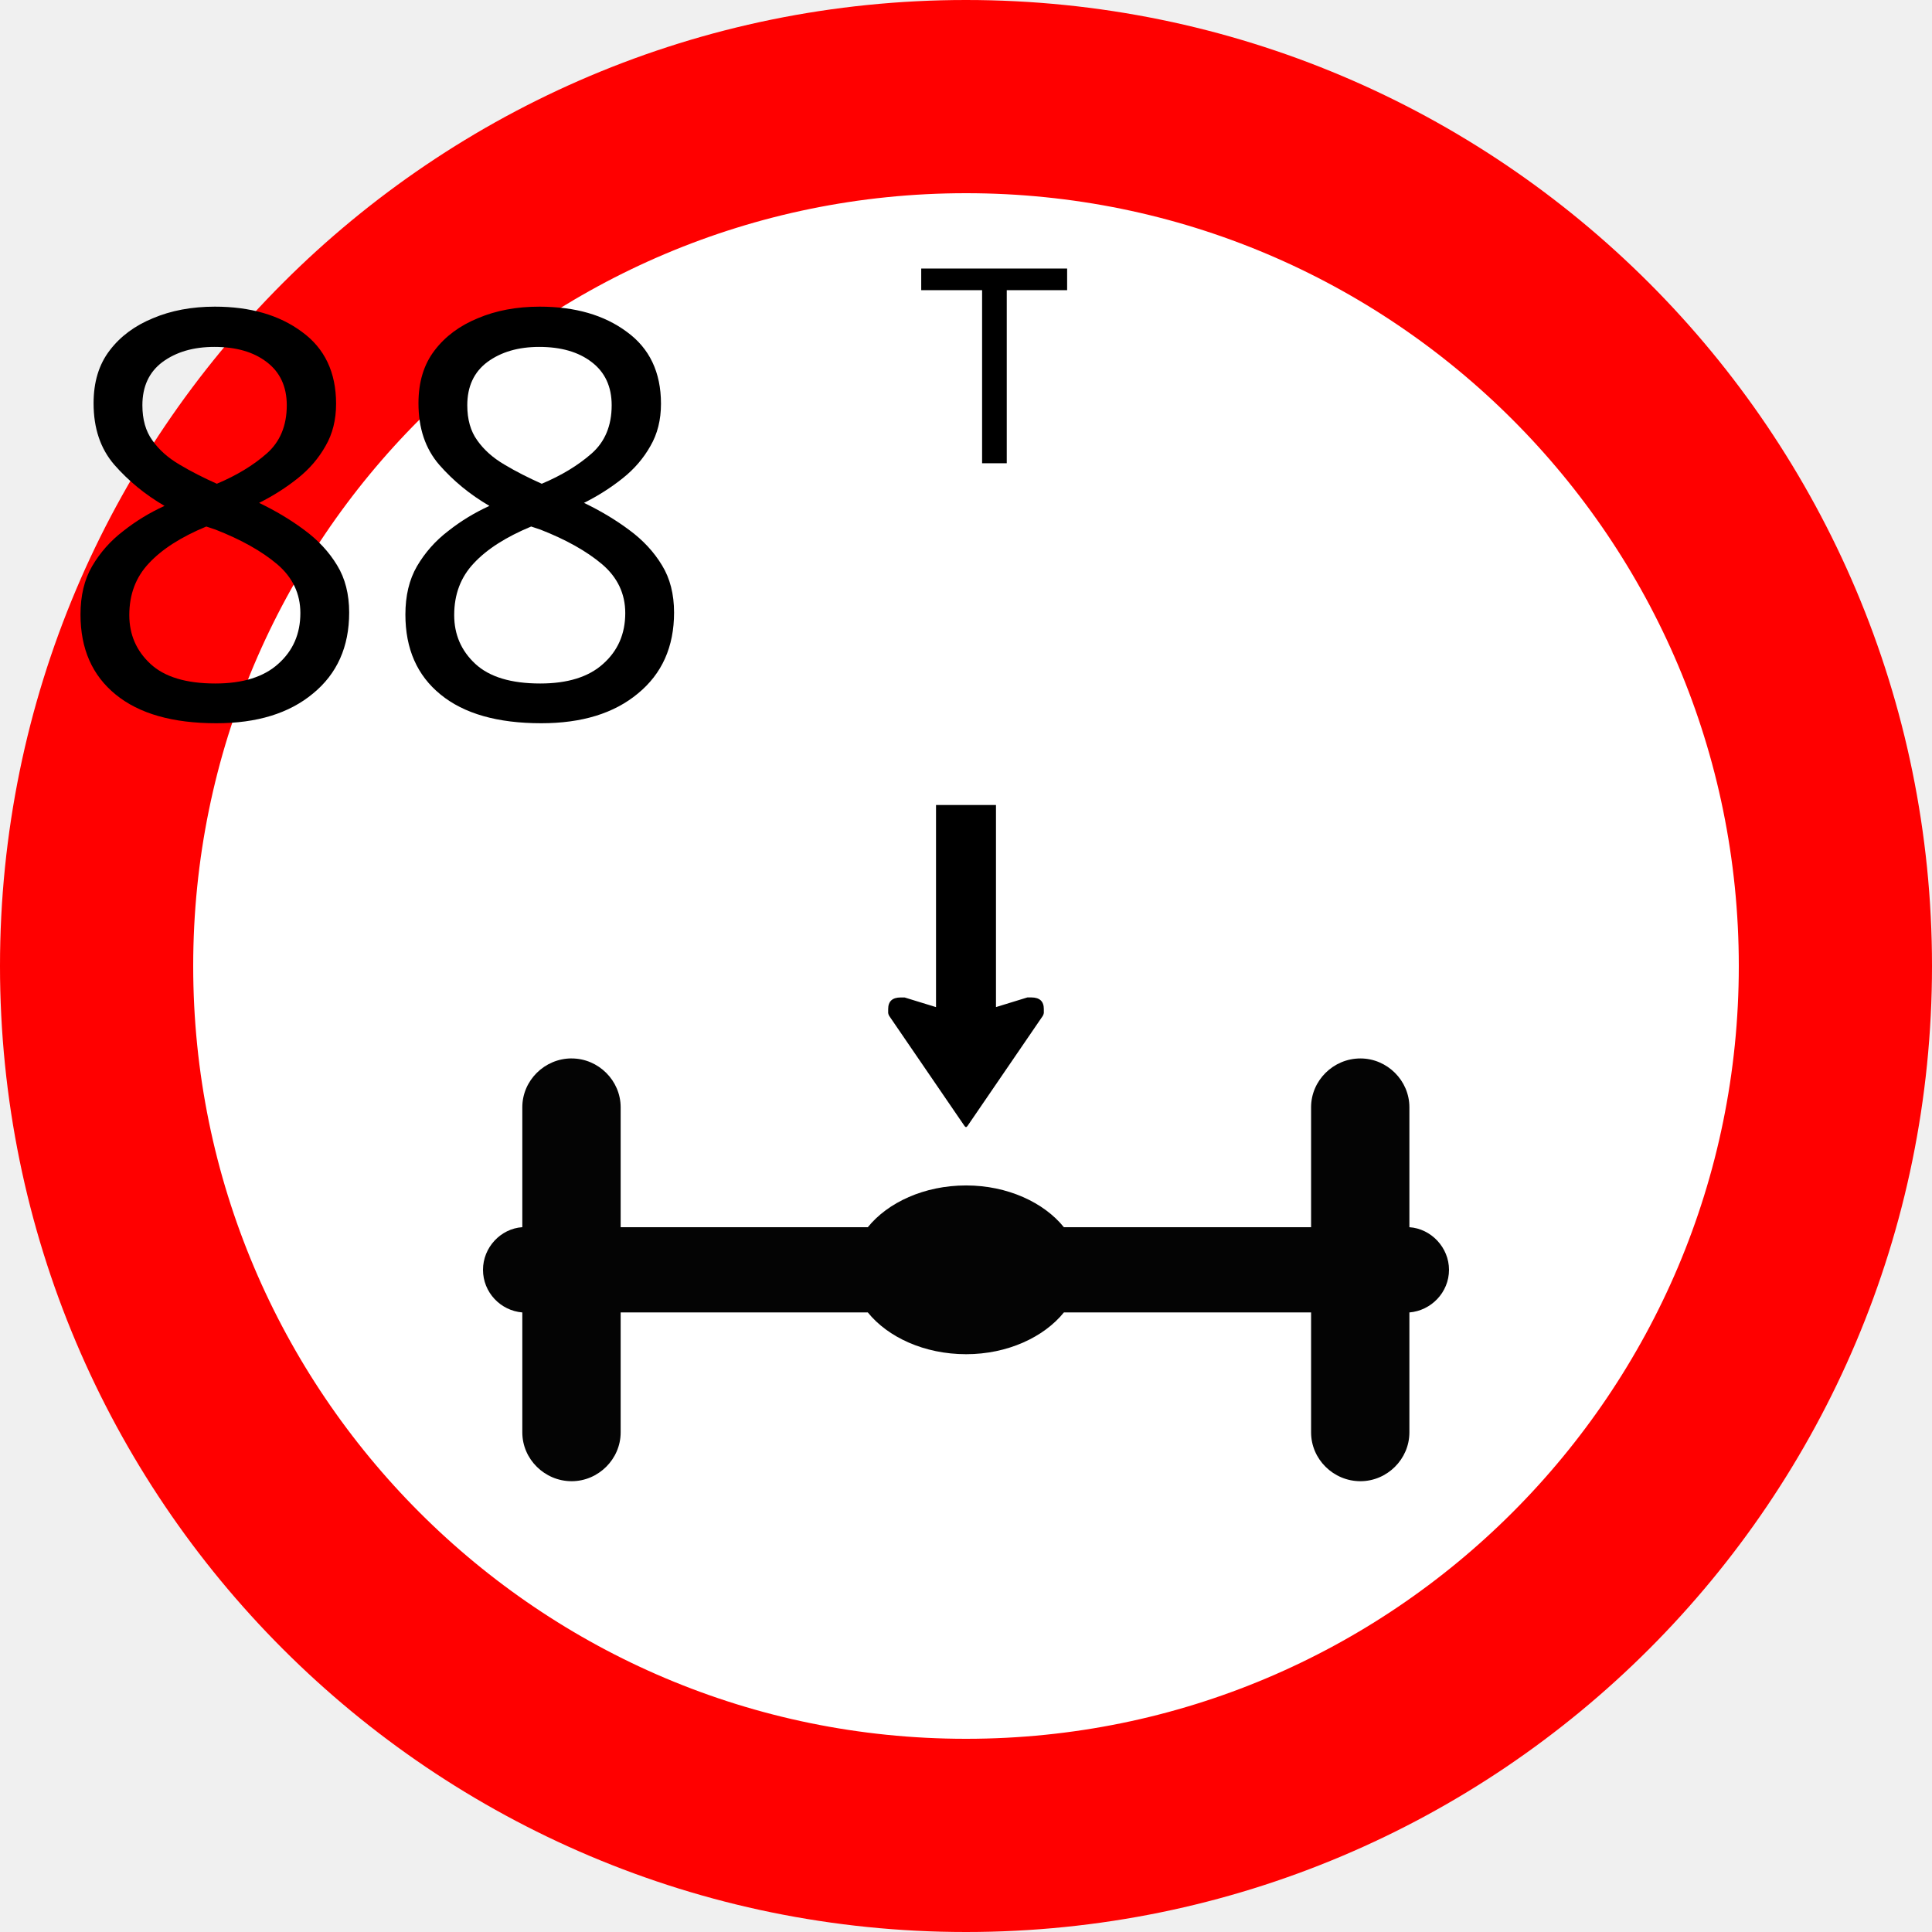
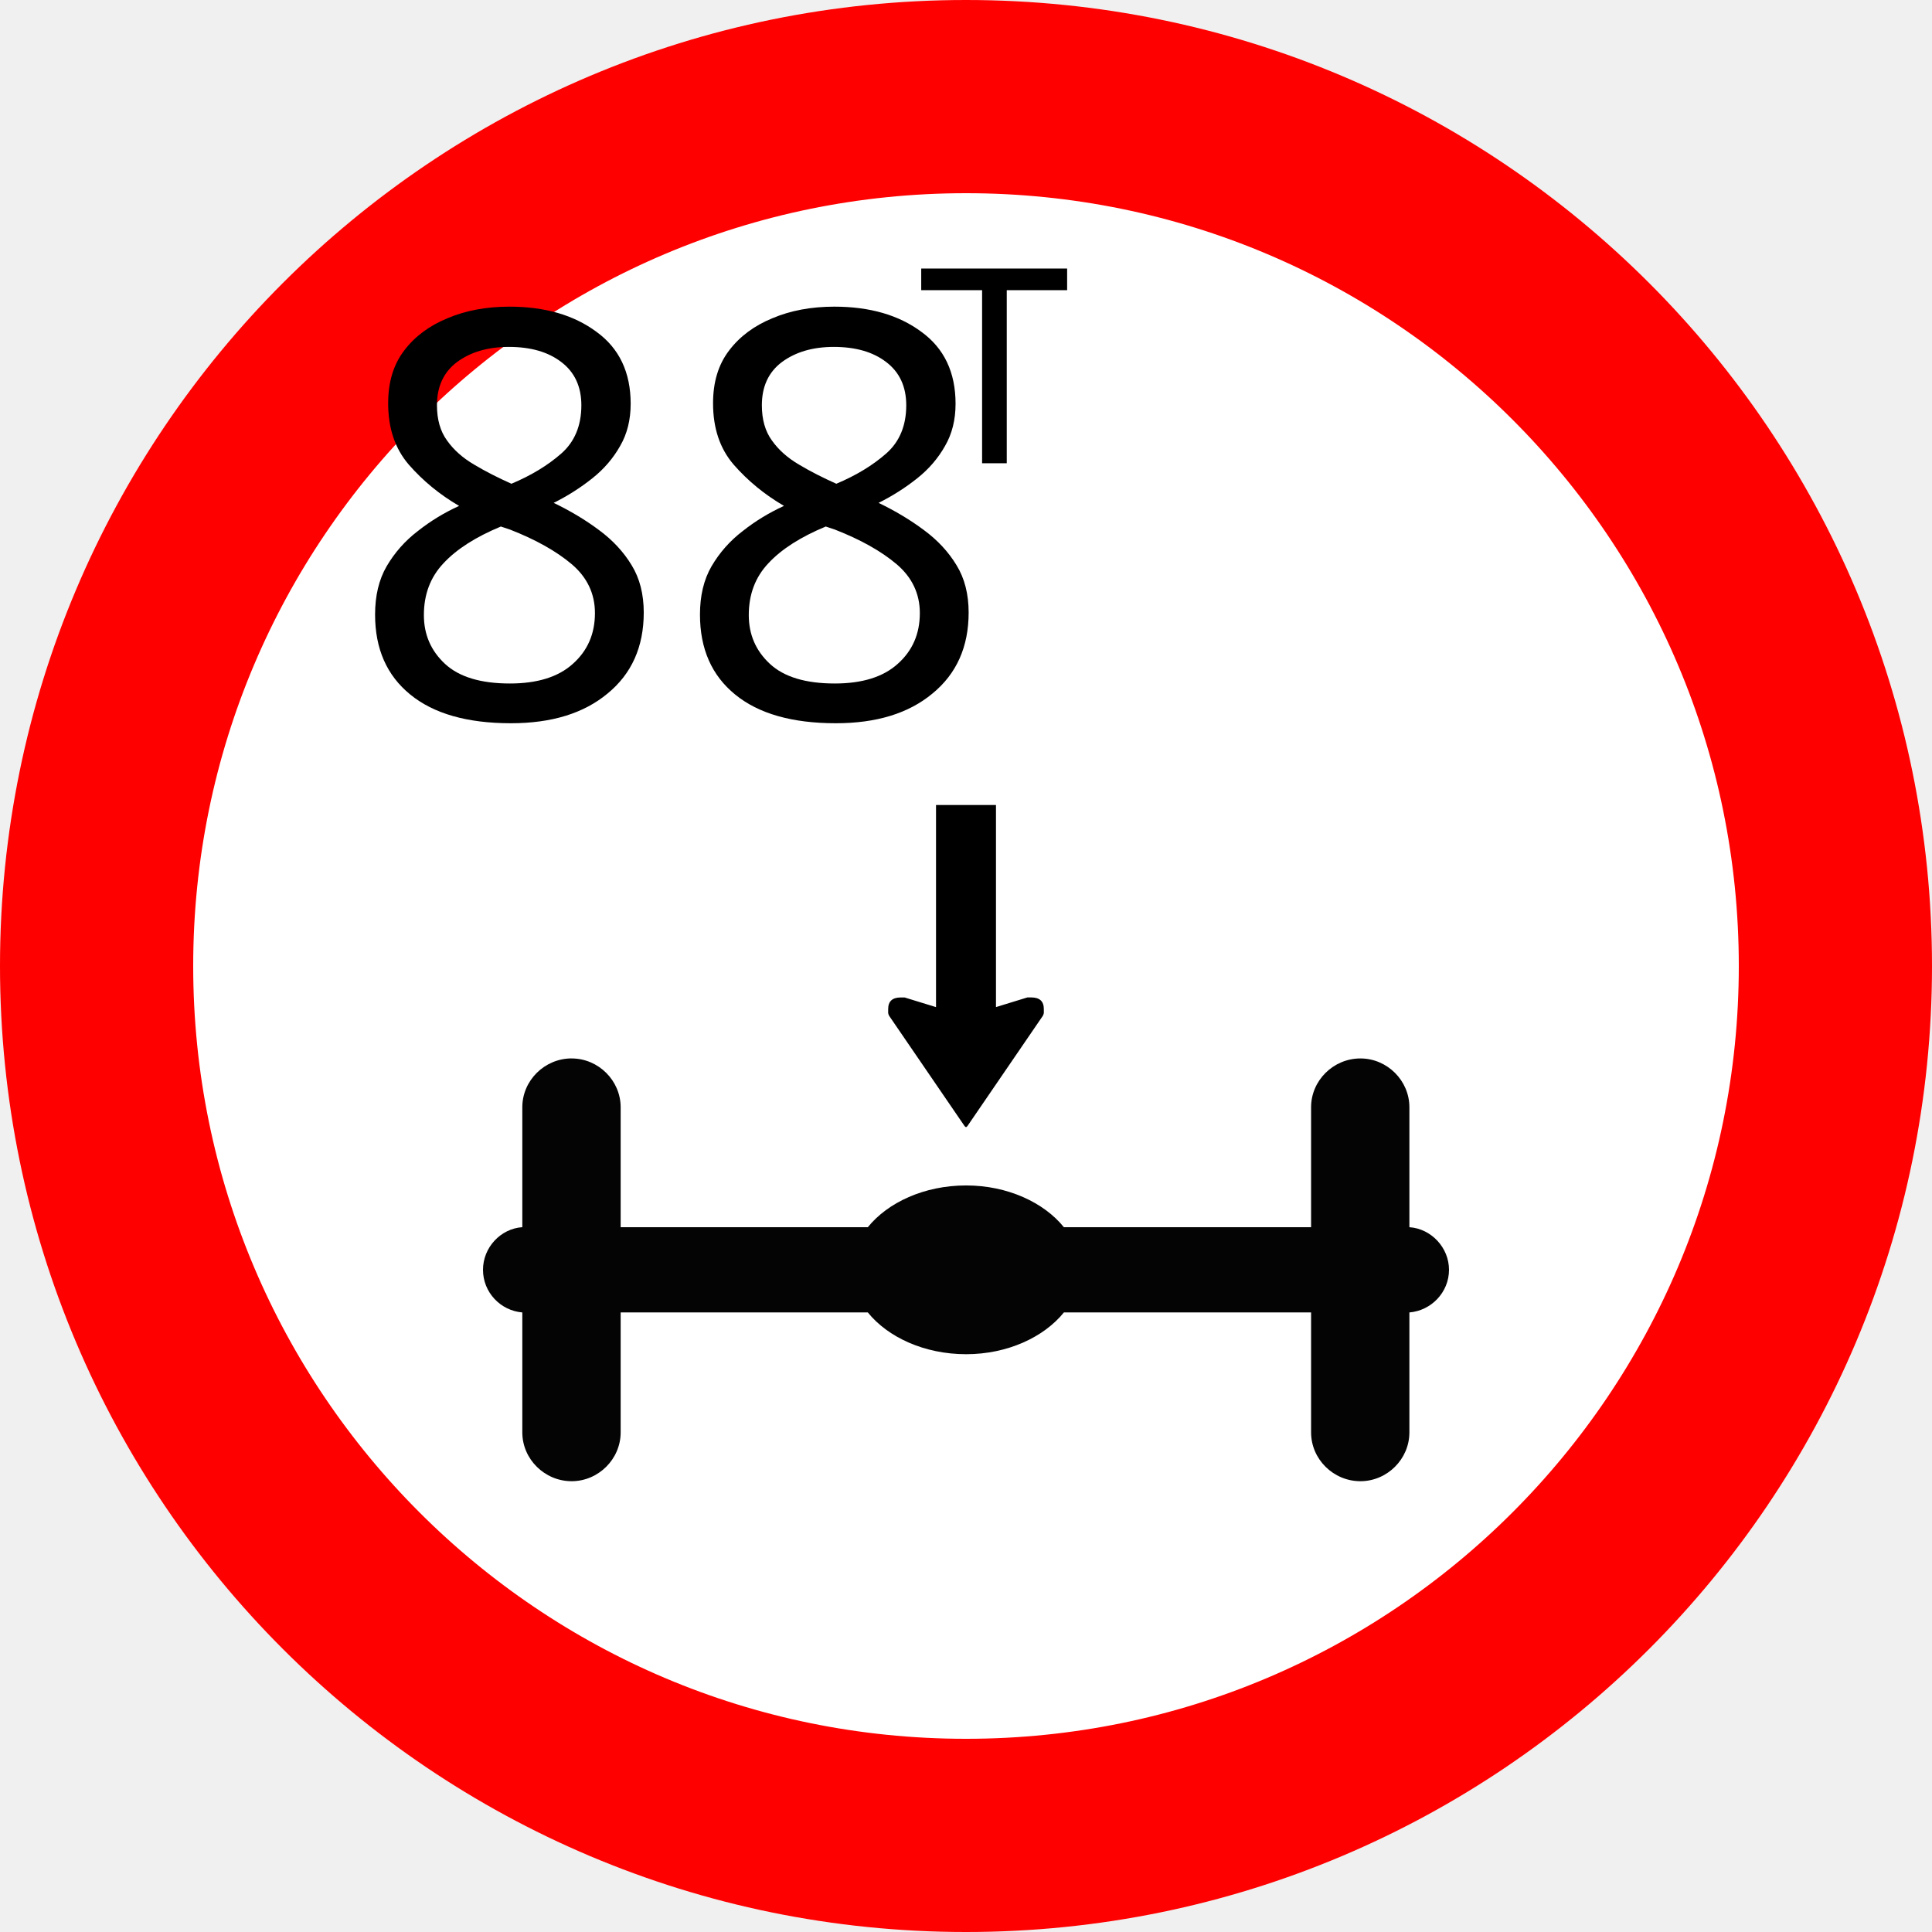
<svg xmlns="http://www.w3.org/2000/svg" width="60mm" height="60mm" viewBox="0 0 60 60" version="1.1" id="svg8">
  <defs id="defs2" />
  <g id="layer1" transform="translate(-50,-77)">
    <circle style="fill:#ffffff;fill-opacity:1;stroke:#ff0000;stroke-width:6;stroke-miterlimit:4;stroke-dasharray:none" id="path834" cx="80" cy="107" r="27" />
    <path id="path828" style="font-style:normal;font-variant:normal;font-weight:normal;font-stretch:normal;font-size:14.111px;line-height:1.25;font-family:'Roadgeek 2005 Arrows 1';-inkscape-font-specification:'Roadgeek 2005 Arrows 1, ';text-align:center;letter-spacing:0px;word-spacing:0px;text-anchor:middle;fill:#000000;fill-opacity:1;stroke:none;stroke-width:0.265" d="m 82.027,107.976 q 0.39,0 0.39,0.36 0,0.075 0,0.12 0,0.03 -0.03,0.09 L 80.045,111.97 80.015,112 h -0.015 -0.015 l -0.03,-0.03 -2.342,-3.423 q -0.03,-0.06 -0.03,-0.09 0,-0.045 0,-0.12 0,-0.36 0.39,-0.36 h 0.12 l 0.976,0.3 V 102 h 1.862 v 6.276 l 0.976,-0.3 z" />
    <path d="m 67.753,109.871 v 0 c 0.83,0 1.522,0.685 1.522,1.516 v 3.725 c 2.279,0 2.452,0 7.676,0 0.62,-0.767 1.75,-1.297 3.054,-1.297 1.285,0 2.416,0.53 3.035,1.297 h 7.677 v -3.725 c 0,-0.831 0.691,-1.516 1.532,-1.516 v 0 c 0.83,0 1.521,0.685 1.521,1.516 v 3.725 C 94.443,115.157 95,115.741 95,116.435 v 0 c 0,0.703 -0.557,1.269 -1.23,1.324 v 3.725 c 0,0.831 -0.691,1.516 -1.521,1.516 v 0 c -0.841,0 -1.532,-0.685 -1.532,-1.516 v -3.725 H 83.04 c -0.62,0.767 -1.75,1.297 -3.035,1.297 -1.304,0 -2.434,-0.53 -3.054,-1.297 -5.224,0 -5.397,0 -7.676,0 v 3.725 c 0,0.831 -0.693,1.516 -1.522,1.516 v 0 c -0.839,0 -1.532,-0.685 -1.532,-1.516 v -3.725 C 65.547,117.704 65,117.138 65,116.435 v 0 c 0,-0.694 0.547,-1.278 1.221,-1.324 v -3.725 c 0,-0.831 0.693,-1.516 1.532,-1.516 z" style="fill:#040404;fill-opacity:1;fill-rule:evenodd;stroke:none;stroke-width:0.228" id="path1170" />
-     <text xml:space="preserve" style="font-style:normal;font-variant:normal;font-weight:normal;font-stretch:normal;font-size:10.583px;line-height:1.25;font-family:'Roadgeek 2005 Series 1B';-inkscape-font-specification:'Roadgeek 2005 Series 1B';text-align:center;letter-spacing:0px;word-spacing:0px;text-anchor:middle;fill:#000000;fill-opacity:1;stroke:none;stroke-width:0.265" x="85.578" y="99.288" id="text831">
-       <tspan id="tspan829" x="85.578" y="99.288" style="font-size:17.639px;text-align:end;text-anchor:end;stroke-width:0.265">88</tspan>
+     <text xml:space="preserve" style="font-style:normal;font-variant:normal;font-weight:normal;font-stretch:normal;font-size:10.583px;line-height:1.25;font-family:'Roadgeek 2005 Series 1B';-inkscape-font-specification:'Roadgeek 2005 Series 1B';text-align:center;letter-spacing:0px;word-spacing:0px;text-anchor:middle;fill:#000000;fill-opacity:1;stroke:none;stroke-width:0.265" x="77.758" y="99.288" id="text831">
+       <tspan id="tspan829" x="77.758" y="99.288" style="font-size:17.639px;text-align:center;text-anchor:middle;stroke-width:0.265">88</tspan>
    </text>
    <text xml:space="preserve" style="font-style:normal;font-variant:normal;font-weight:normal;font-stretch:normal;font-size:10.583px;line-height:1.25;font-family:'Roadgeek 2005 Series 1B';-inkscape-font-specification:'Roadgeek 2005 Series 1B';text-align:center;letter-spacing:0px;word-spacing:0px;text-anchor:middle;fill:#000000;fill-opacity:1;stroke:none;stroke-width:0.265" x="87.767" y="91.385" id="text839">
      <tspan id="tspan837" x="87.767" y="91.385" style="font-size:8.467px;stroke-width:0.265">T</tspan>
    </text>
  </g>
</svg>
